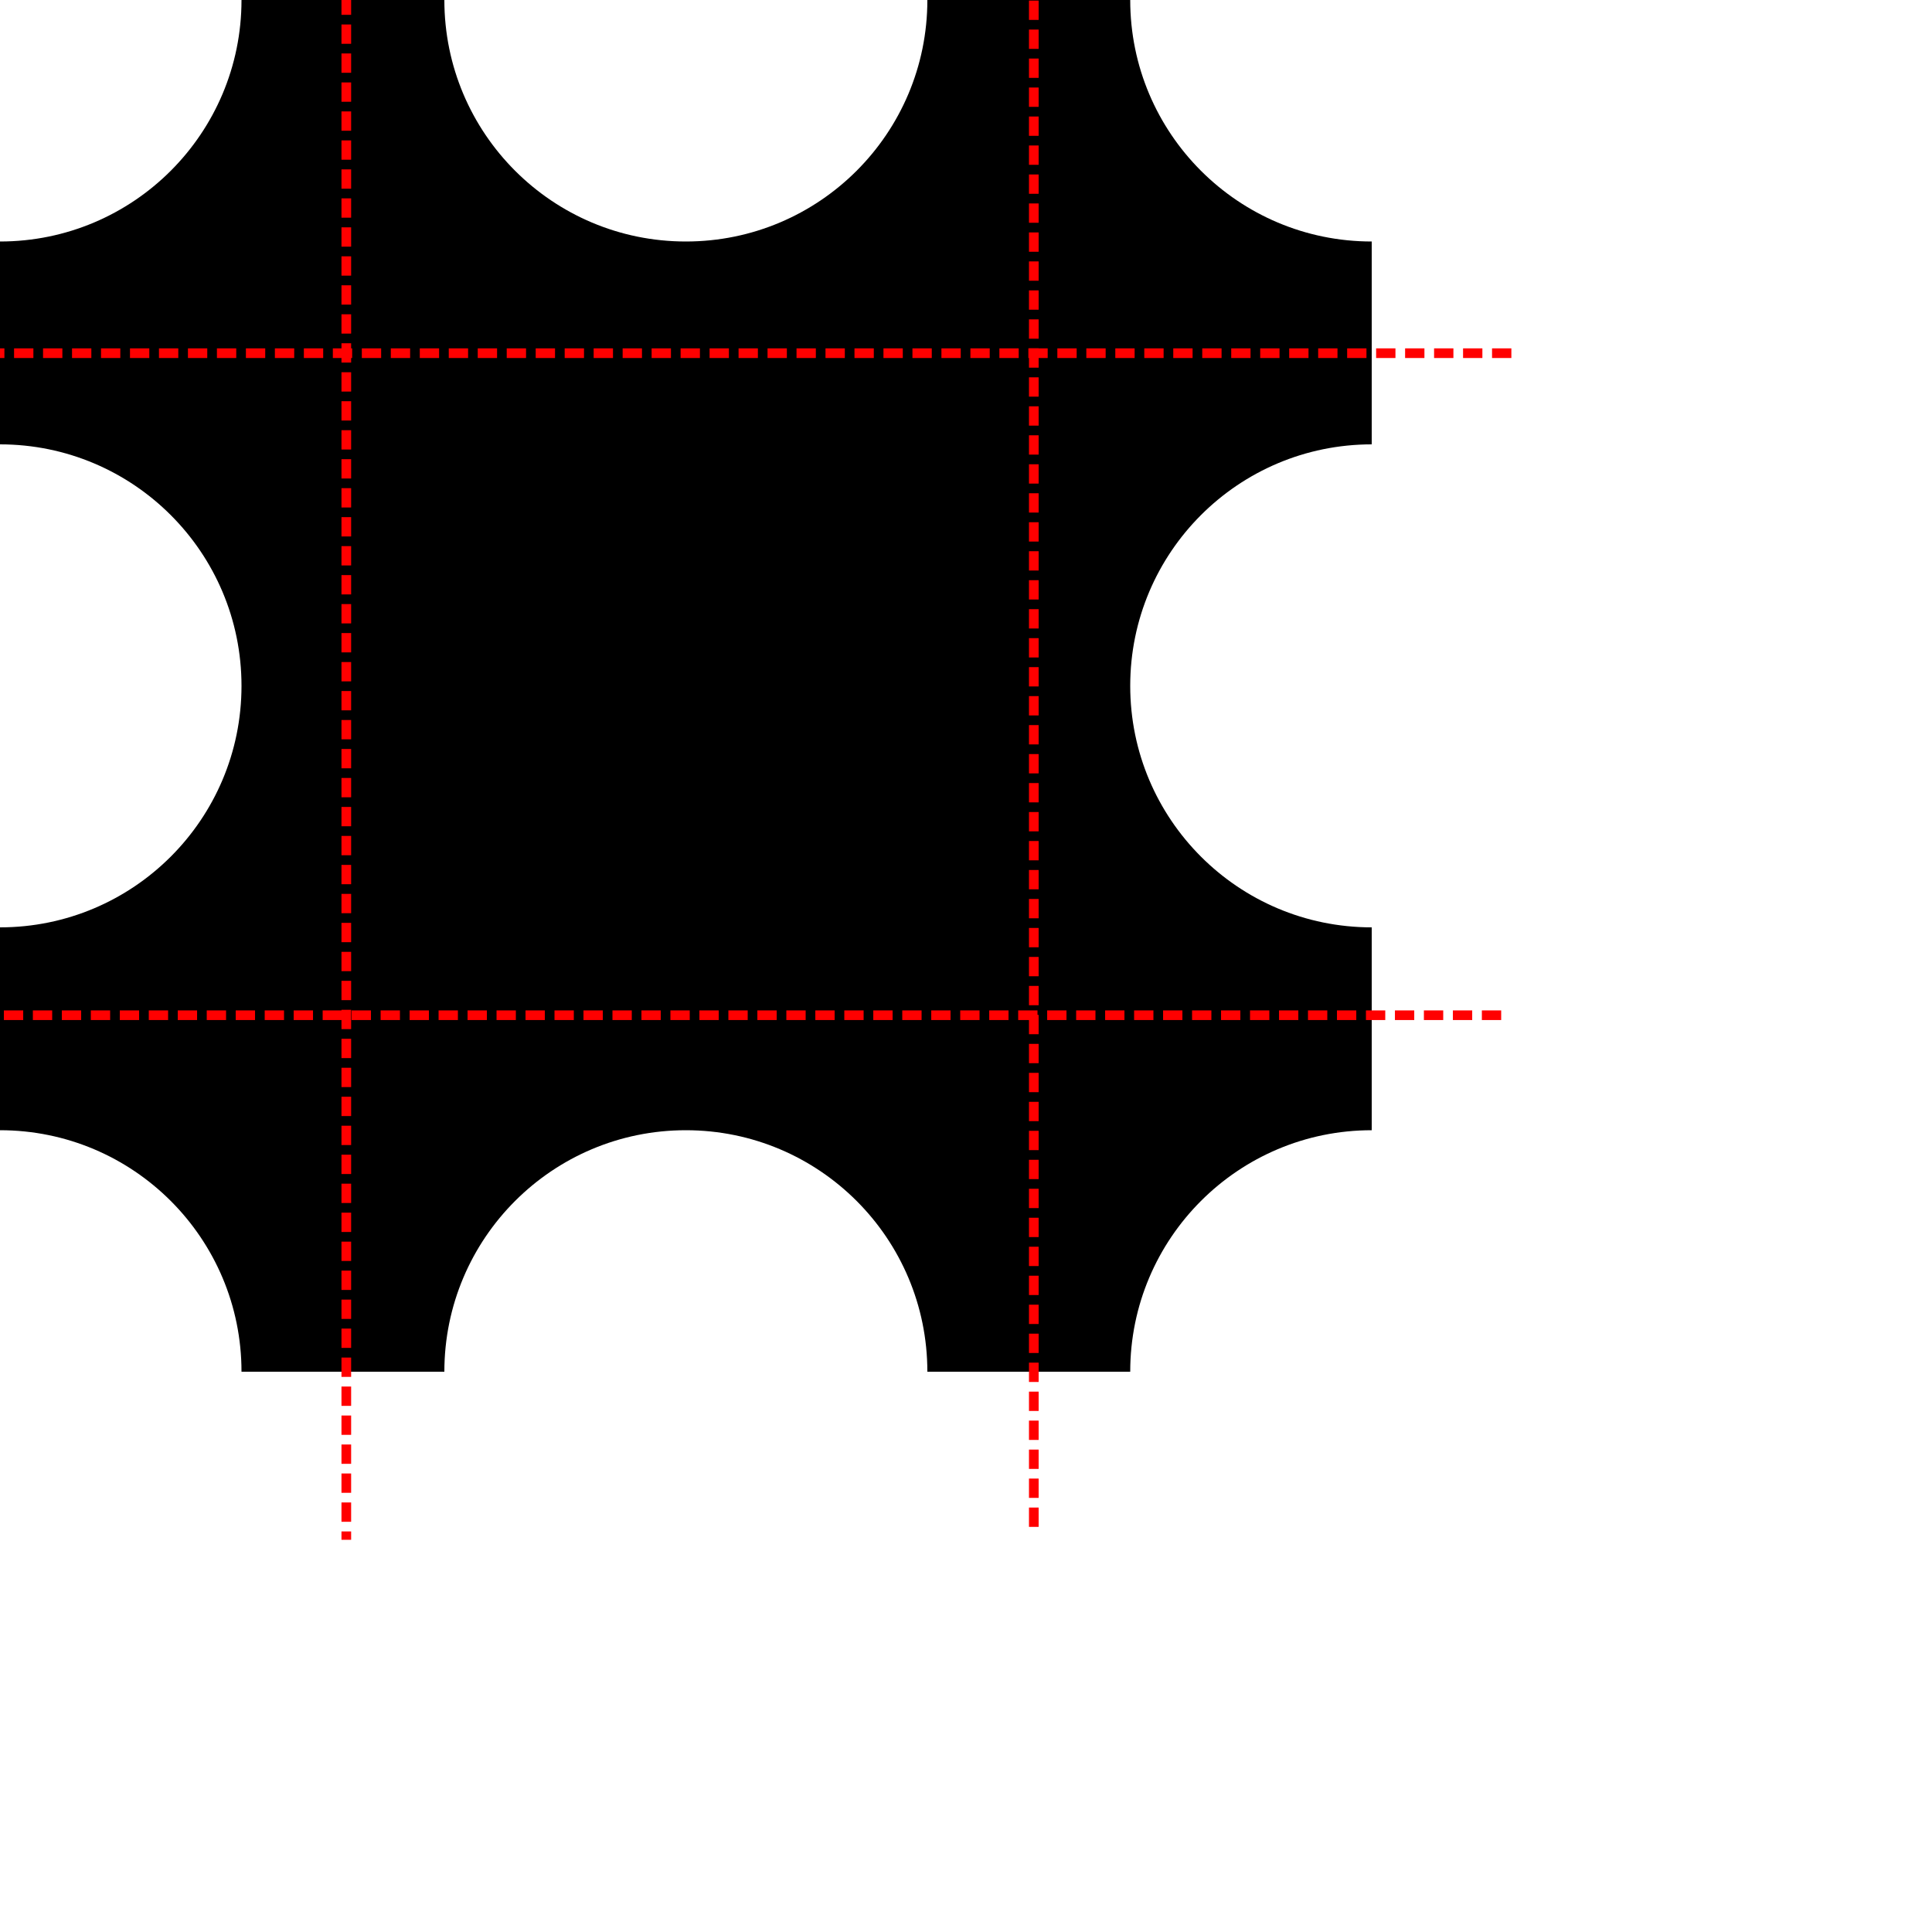
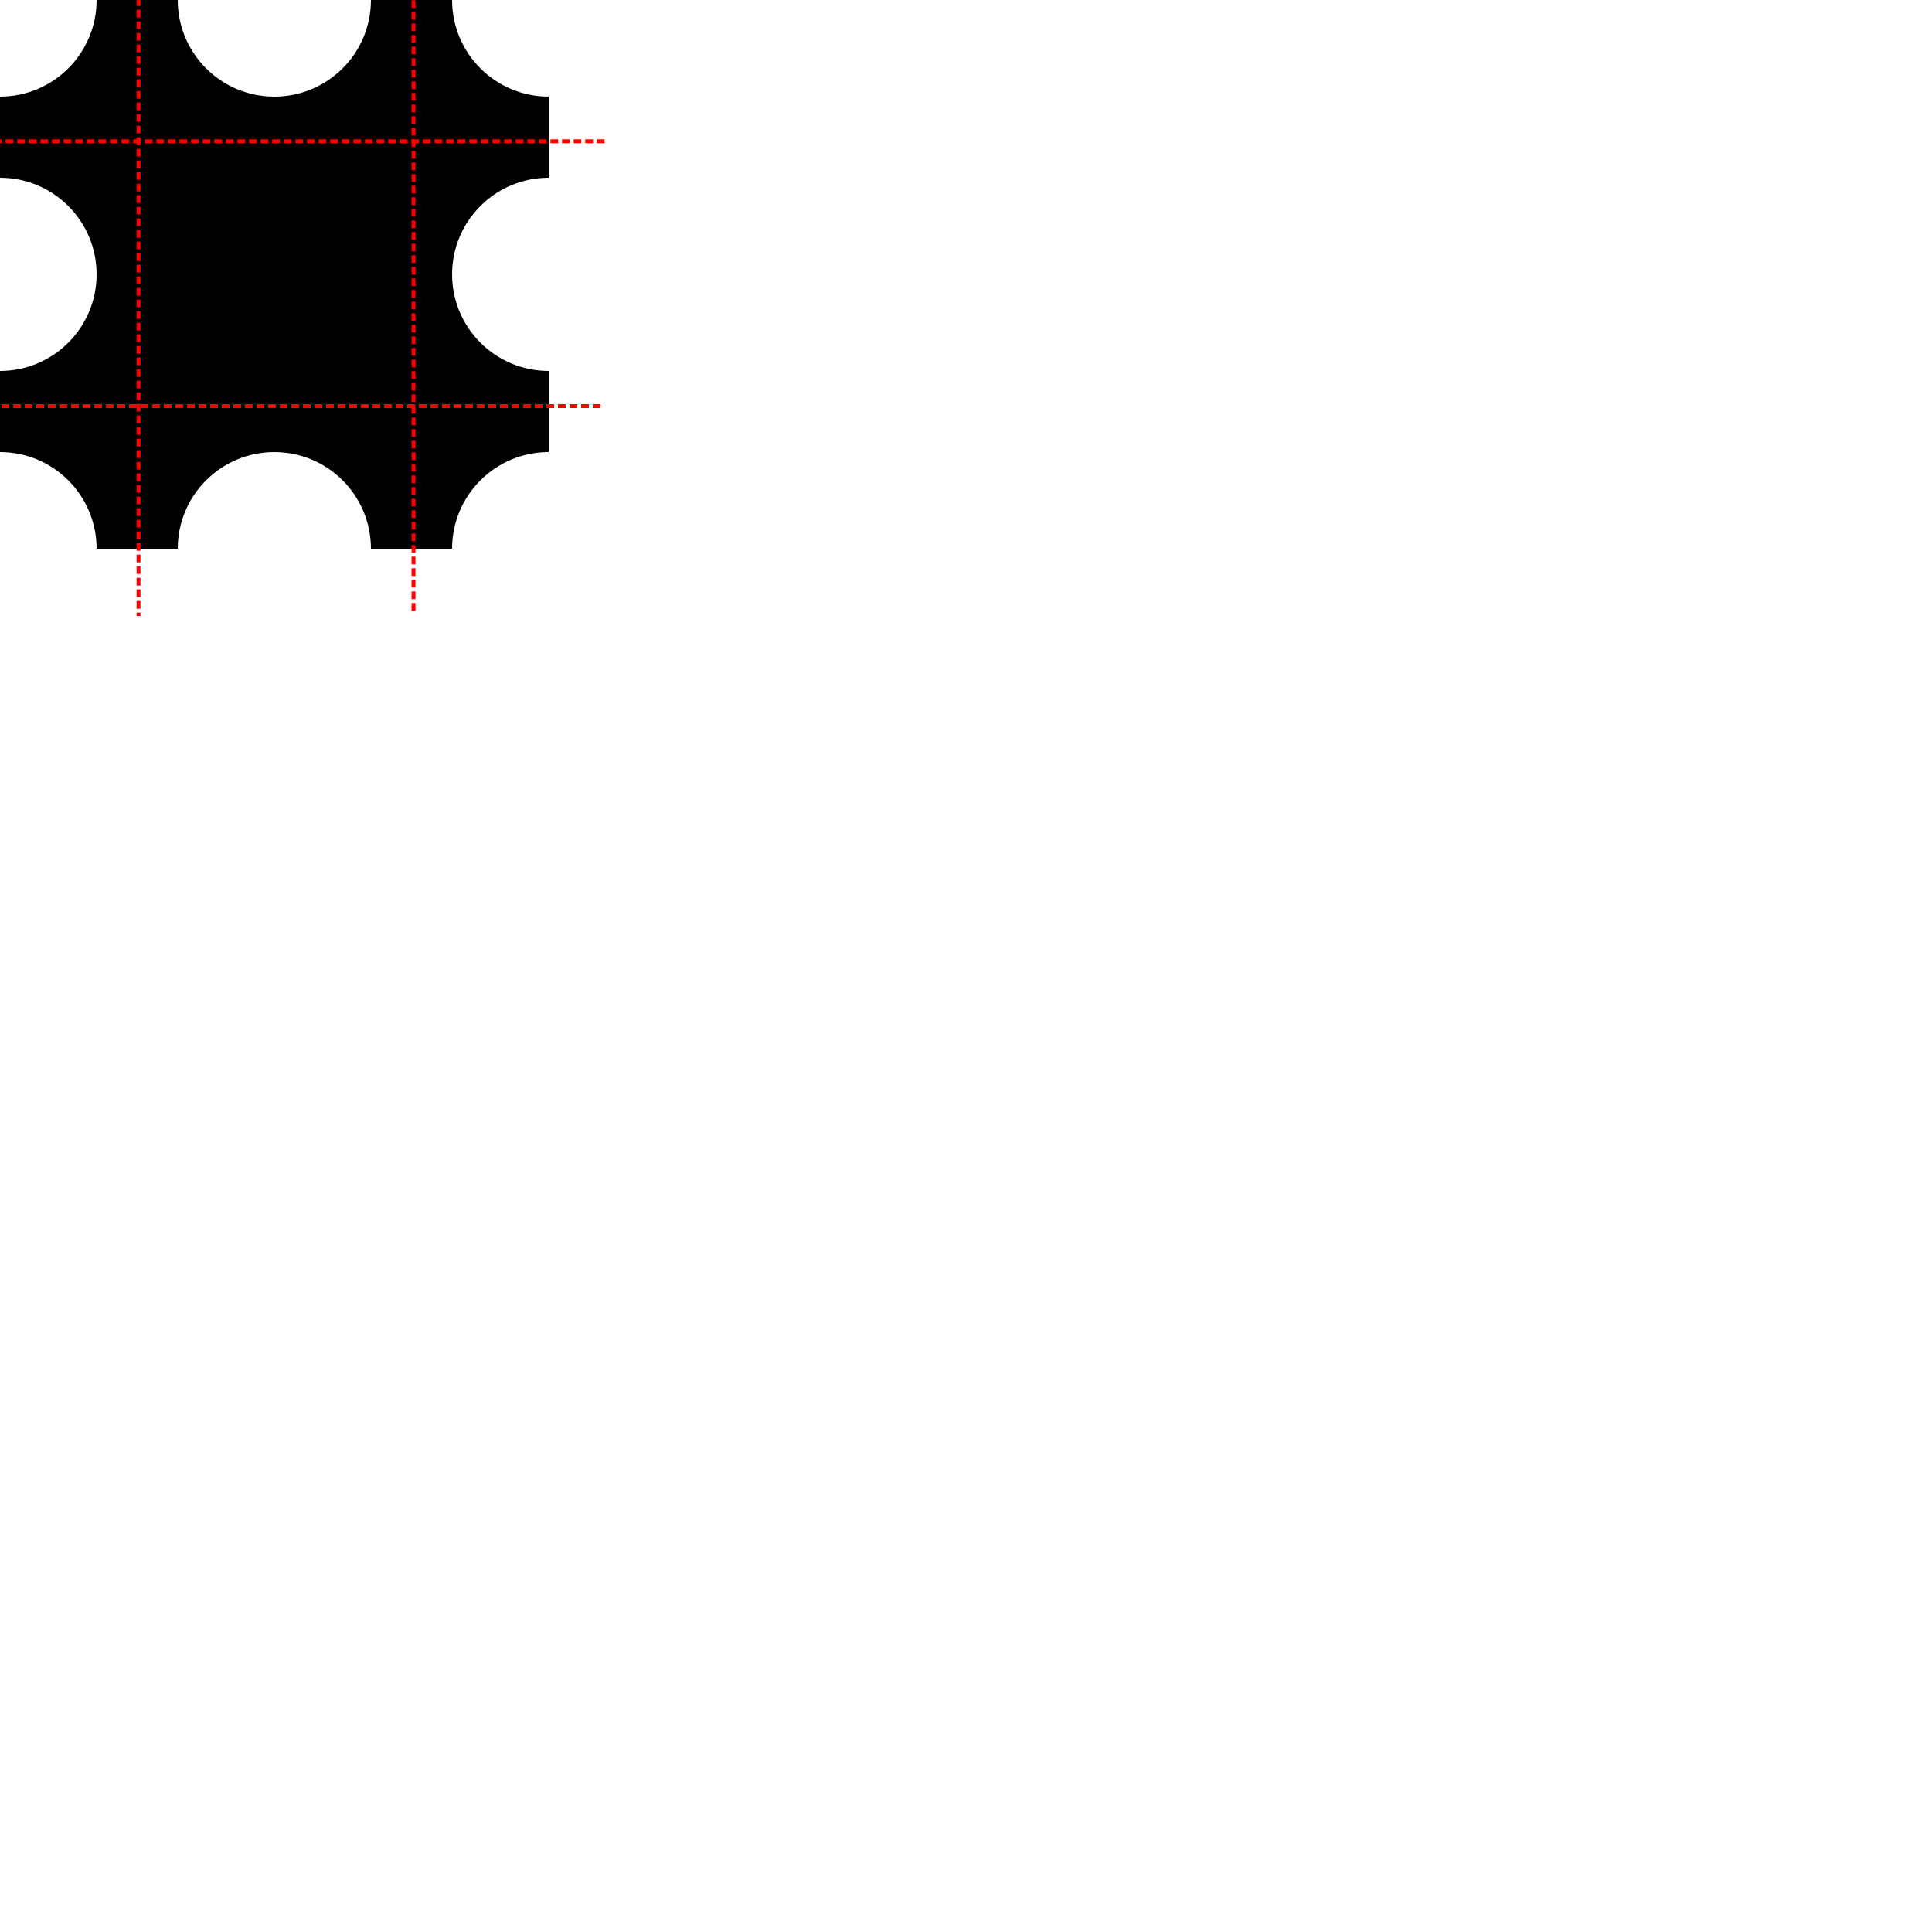
- <svg xmlns="http://www.w3.org/2000/svg" viewBox="0 0 200 200" version="142.0" width="142" height="142" id="svg2">
+ <svg xmlns="http://www.w3.org/2000/svg" viewBox="0 0 500 500" version="142.0" width="142" height="142" id="svg2">
  <defs id="defs4" />
  <g id="layer1">
    <path d="M 25,0 C 25,13.807 13.807,25 0,25 L 0,46 C 13.807,46 25,57.193 25,71 25,84.807 13.807,96 0,96 l 0,21 c 13.807,0 25,11.193 25,25 l 21,0 c 0,-13.807 11.193,-25 25,-25 13.807,0 25,11.193 25,25 l 21,0 c 0,-13.807 11.193,-25 25,-25 l 0,-21 c -13.807,0 -25,-11.193 -25,-25 0,-13.807 11.193,-25 25,-25 l 0,-21 C 128.193,25 117,13.807 117,0 L 96,0 C 96,13.807 84.807,25 71,25 57.193,25 46,13.807 46,0 L 25,0 z" id="rect2985" style="fill:#000000;fill-opacity:1;fill-rule:evenodd;stroke:none" />
    <path d="m 35.849,-12.466 0,171.864" id="path3892" style="fill:none;stroke:#ff0000;stroke-width:1;stroke-linecap:butt;stroke-linejoin:miter;stroke-miterlimit:4;stroke-opacity:1;stroke-dasharray:2, 1;stroke-dashoffset:0" />
    <path d="m 107.019,-11.939 0,170.282" id="path3916" style="fill:none;stroke:#ff0000;stroke-width:1;stroke-linecap:butt;stroke-linejoin:miter;stroke-miterlimit:4;stroke-opacity:1;stroke-dasharray:2, 1;stroke-dashoffset:0" />
    <path d="m -10.544,36.562 167.119,0" id="path3918" style="fill:none;stroke:#ff0000;stroke-width:1;stroke-linecap:butt;stroke-linejoin:miter;stroke-miterlimit:4;stroke-opacity:1;stroke-dasharray:2, 1;stroke-dashoffset:0" />
    <path d="m -11.598,105.097 c 166.592,0 167.119,0 167.119,0" id="path3922" style="fill:none;stroke:#ff0000;stroke-width:1;stroke-linecap:butt;stroke-linejoin:miter;stroke-miterlimit:4;stroke-opacity:1;stroke-dasharray:2, 1;stroke-dashoffset:0" />
  </g>
</svg>
